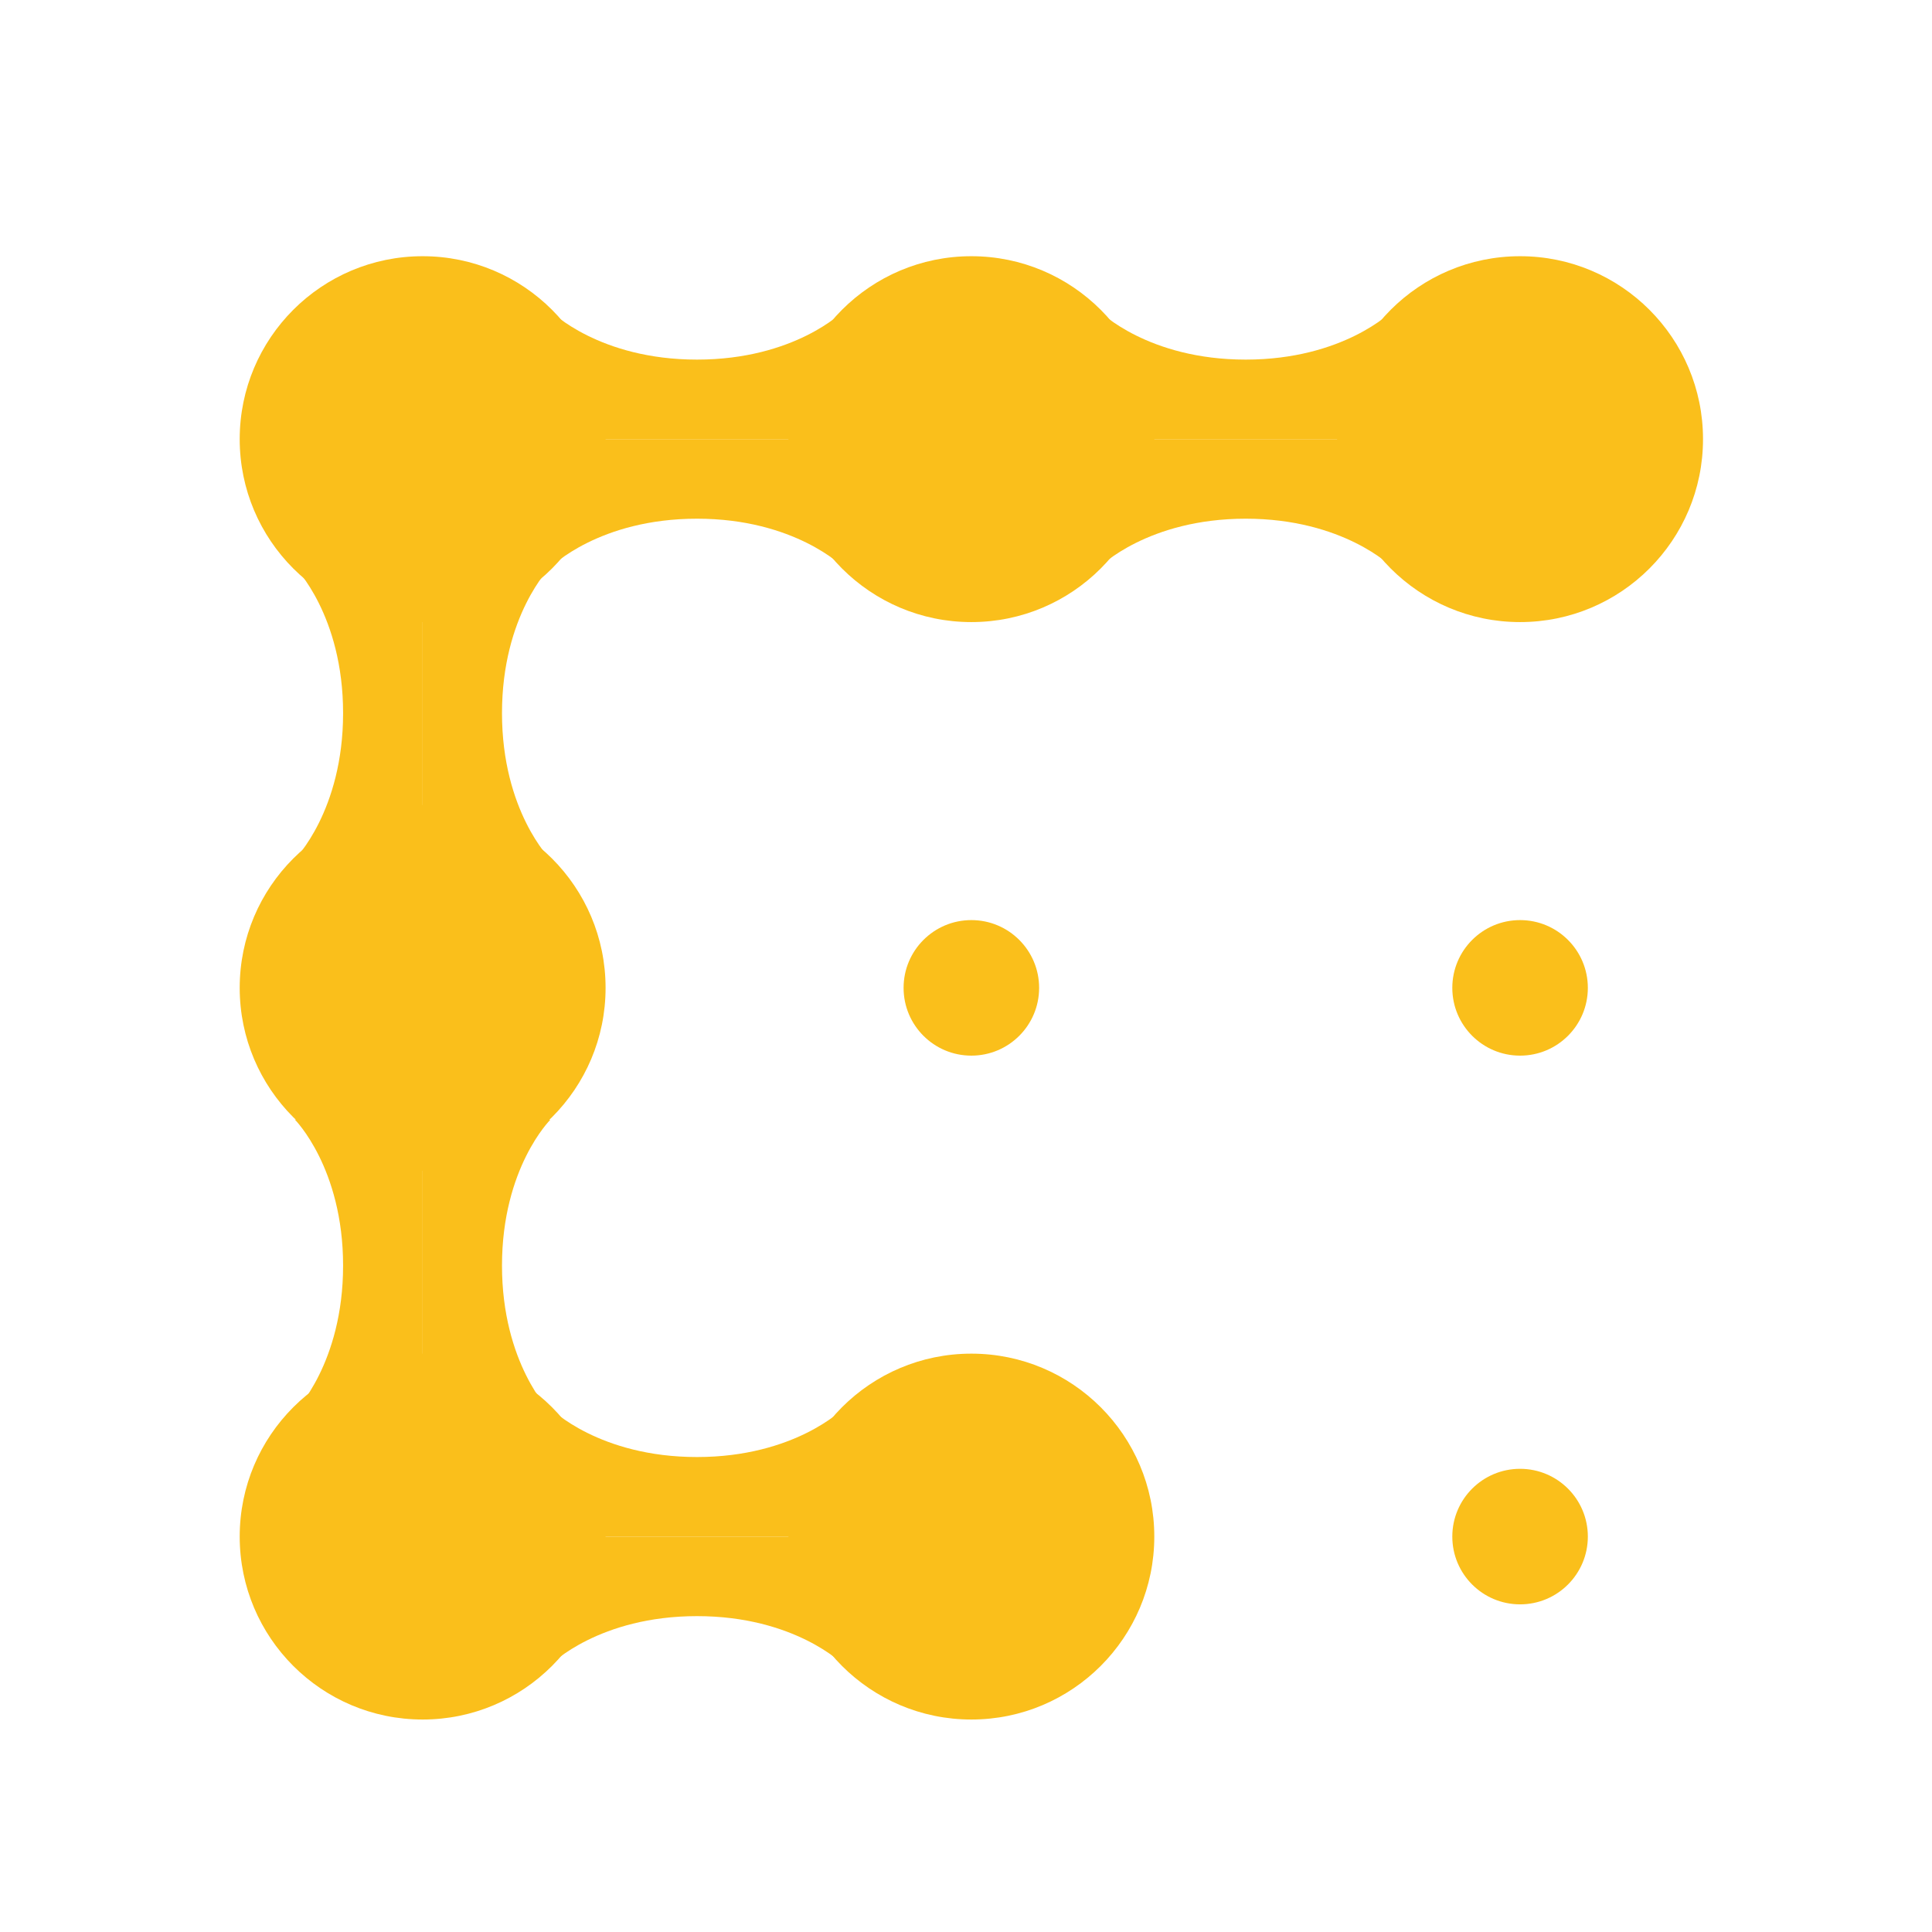
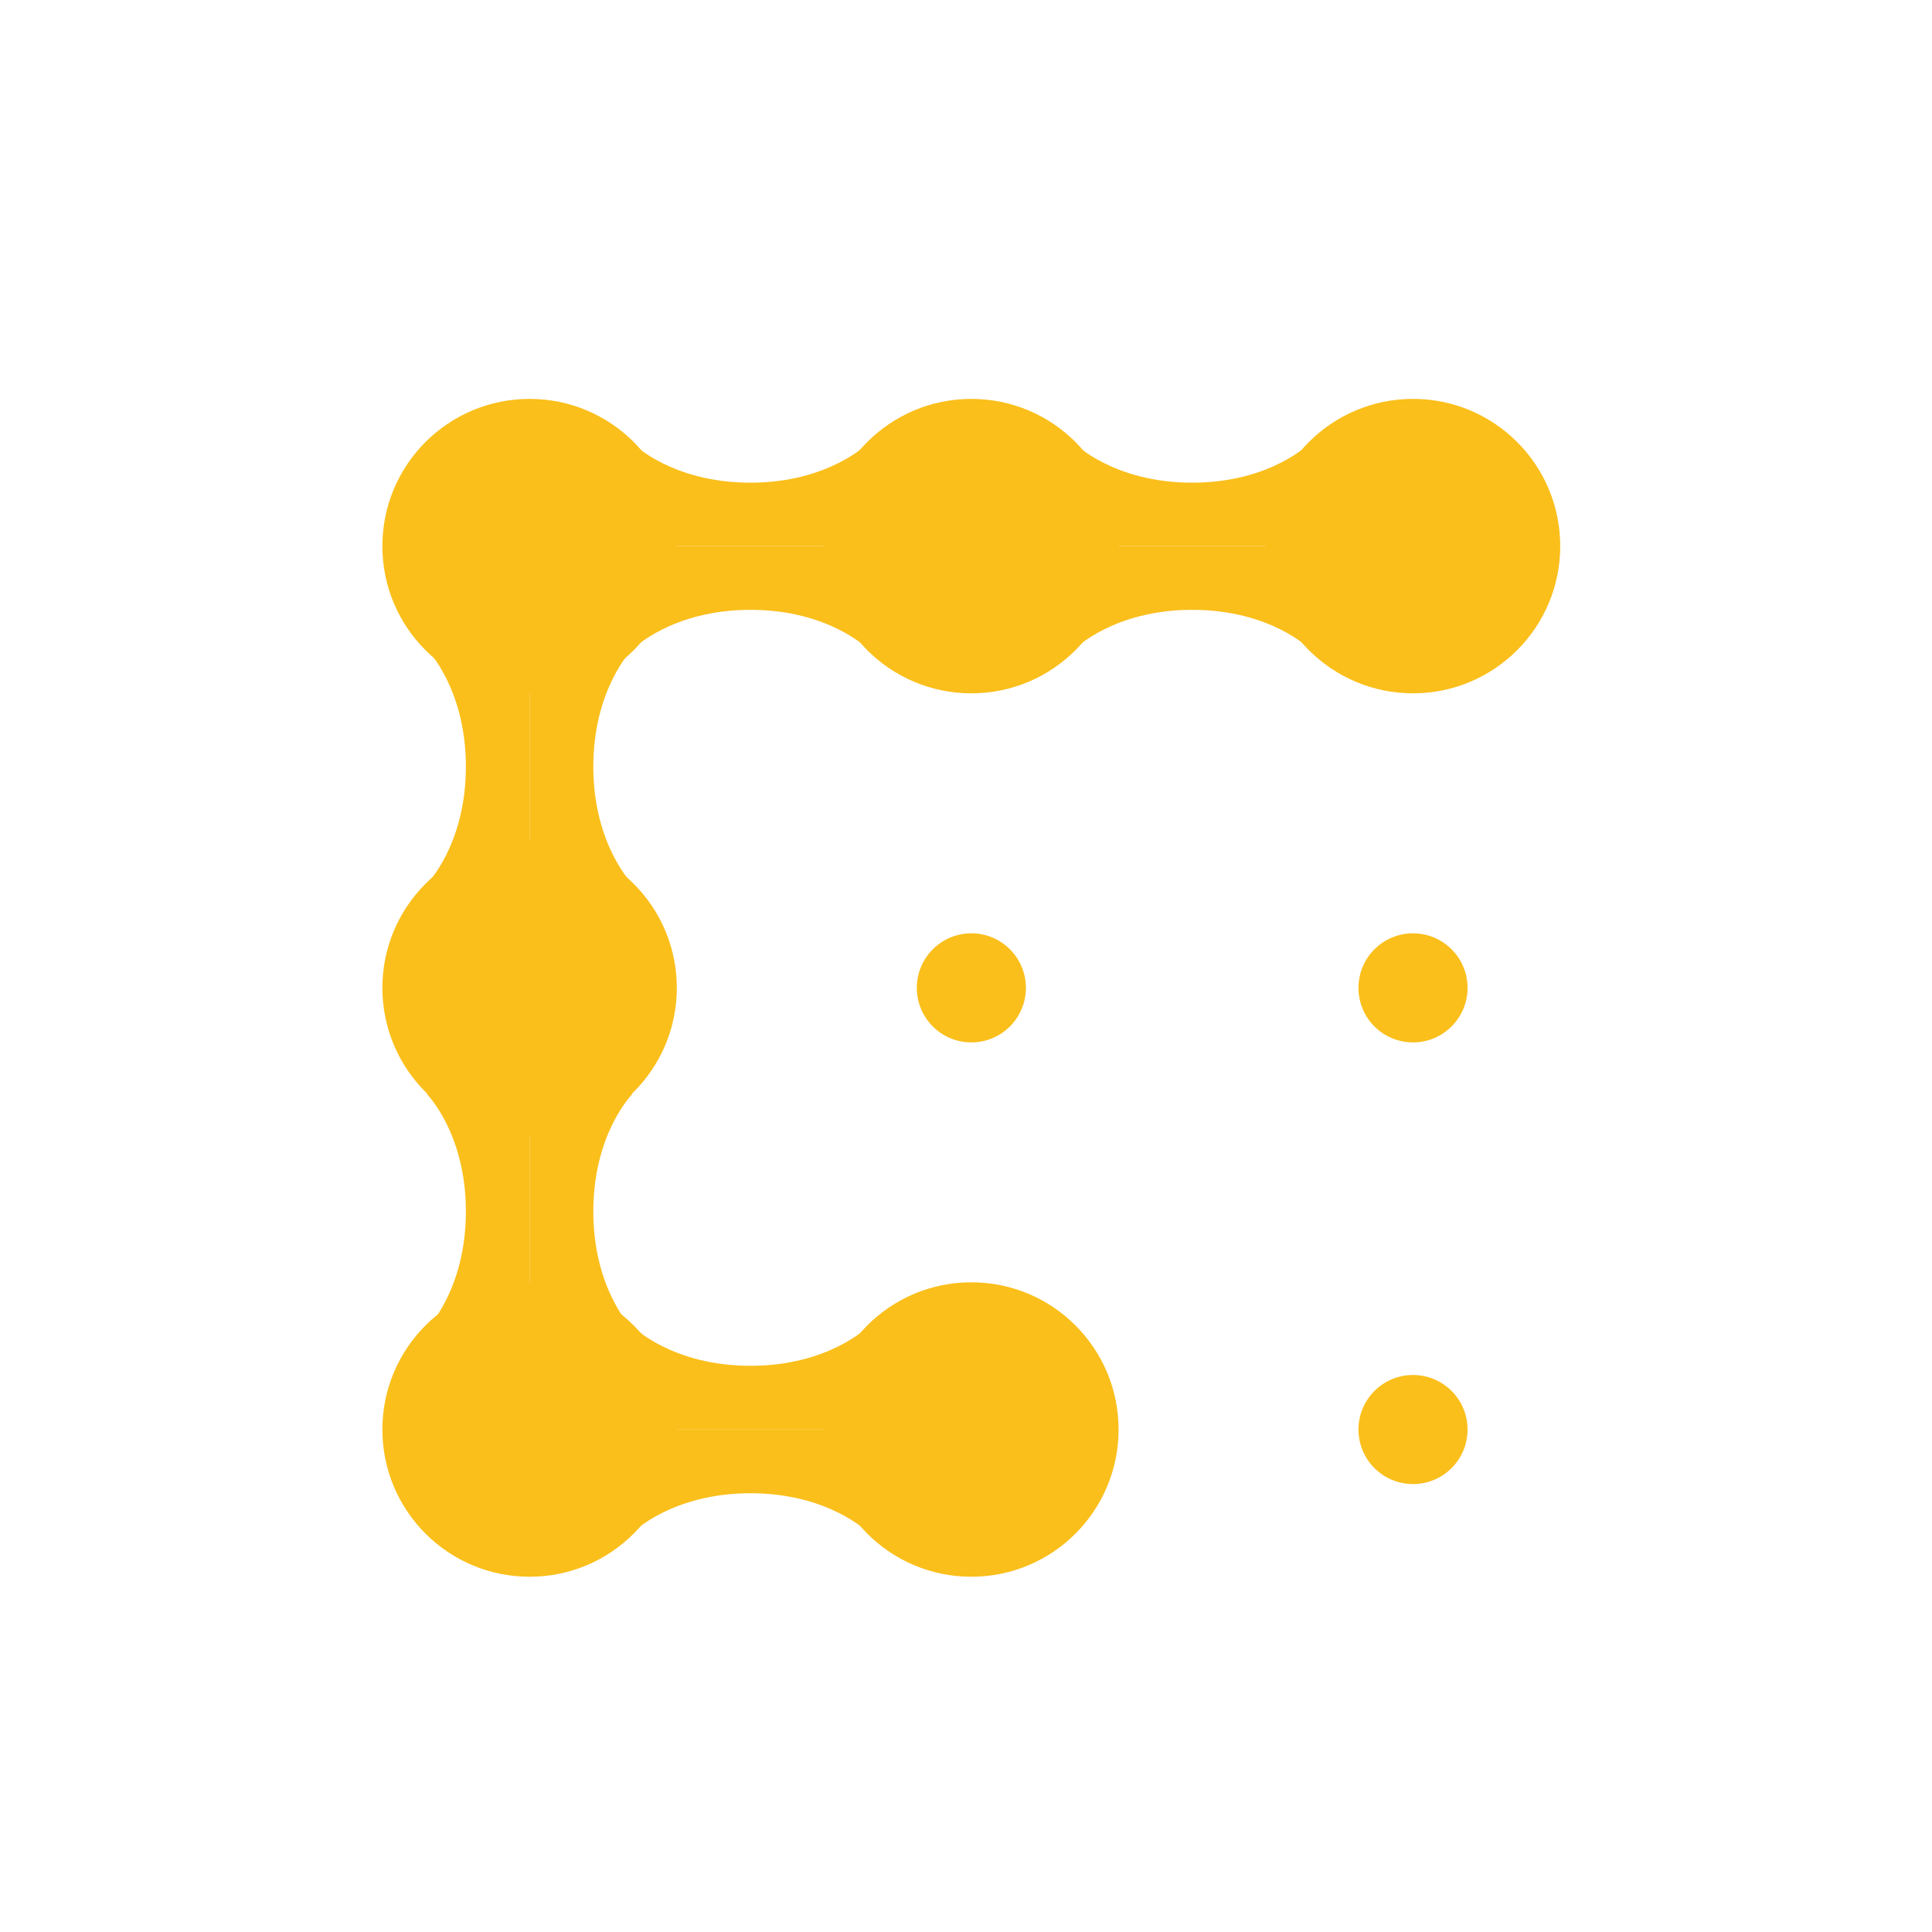
<svg xmlns="http://www.w3.org/2000/svg" id="Layer_1" data-name="Layer 1" width="7.06cm" height="7.06cm" viewBox="0 0 200.13 200.13">
  <defs>
    <style>.cls-1{fill:#fabf1b;}</style>
  </defs>
-   <circle class="cls-1" cx="157.46" cy="45.49" r="18.95" />
-   <circle class="cls-1" cx="43.78" cy="45.49" r="18.95" />
-   <circle class="cls-1" cx="43.78" cy="102.33" r="18.95" />
-   <circle class="cls-1" cx="43.78" cy="159.17" r="18.95" />
-   <circle class="cls-1" cx="100.62" cy="159.17" r="18.95" />
-   <circle class="cls-1" cx="100.62" cy="45.49" r="18.95" />
-   <circle class="cls-1" cx="100.62" cy="102.33" r="7.02" />
-   <circle class="cls-1" cx="157.46" cy="102.33" r="7.02" />
-   <circle class="cls-1" cx="157.46" cy="159.17" r="7.02" />
-   <path class="cls-1" d="M144.17,32.25s-5,5-15.13,5-15.13-5-15.13-5V45.49h30.26Z" />
-   <path class="cls-1" d="M144.17,58.73s-5-5-15.13-5-15.13,5-15.13,5V45.49h30.26Z" />
-   <path class="cls-1" d="M87.33,32.25s-5,5-15.13,5-15.13-5-15.13-5V45.49H87.33Z" />
-   <path class="cls-1" d="M87.33,58.73s-5-5-15.13-5-15.13,5-15.13,5V45.49H87.33Z" />
-   <path class="cls-1" d="M87.33,145.93s-5,5-15.13,5-15.13-5-15.13-5v13.24H87.33Z" />
-   <path class="cls-1" d="M87.33,172.41s-5-5-15.13-5-15.13,5-15.13,5V159.17H87.33Z" />
-   <path class="cls-1" d="M57,89s-5-5-5-15.13,5-15.13,5-15.13H43.78V89Z" />
-   <path class="cls-1" d="M30.54,89s5-5,5-15.13-5-15.13-5-15.13H43.78V89Z" />
-   <path class="cls-1" d="M57,146.23s-5-5-5-15.13S57,116,57,116H43.78v30.26Z" />
-   <path class="cls-1" d="M30.54,146.23s5-5,5-15.13-5-15.13-5-15.13H43.78v30.26Z" />
+   <circle class="cls-1" cx="146.37" cy="56.57" r="15.25" />
+   <circle class="cls-1" cx="54.86" cy="56.57" r="15.25" />
+   <circle class="cls-1" cx="54.86" cy="102.33" r="15.25" />
+   <circle class="cls-1" cx="54.86" cy="148.08" r="15.25" />
+   <circle class="cls-1" cx="100.62" cy="148.08" r="15.25" />
+   <circle class="cls-1" cx="100.62" cy="56.57" r="15.25" />
+   <circle class="cls-1" cx="100.62" cy="102.33" r="5.65" />
+   <circle class="cls-1" cx="146.37" cy="102.33" r="5.65" />
+   <circle class="cls-1" cx="146.37" cy="148.08" r="5.65" />
+   <path class="cls-1" d="M135.68,45.91S131.62,50,123.5,50s-12.18-4.06-12.18-4.06V56.57h24.36Z" />
+   <path class="cls-1" d="M135.68,67.23s-4.06-4.06-12.18-4.06-12.18,4.06-12.18,4.06V56.57h24.36Z" />
+   <path class="cls-1" d="M89.92,45.91S85.86,50,77.74,50s-12.18-4.06-12.18-4.06V56.57H89.92Z" />
+   <path class="cls-1" d="M89.92,67.23s-4.06-4.06-12.18-4.06-12.18,4.06-12.18,4.06V56.57H89.92Z" />
+   <path class="cls-1" d="M89.92,137.42s-4.06,4.06-12.18,4.06-12.18-4.06-12.18-4.06v10.66H89.92Z" />
+   <path class="cls-1" d="M89.92,158.74s-4.06-4.06-12.18-4.06-12.18,4.06-12.18,4.06V148.08H89.92Z" />
+   <path class="cls-1" d="M65.52,91.59s-4.06-4.06-4.06-12.18,4.06-12.18,4.06-12.18H54.86V91.59Z" />
+   <path class="cls-1" d="M44.2,91.59s4.06-4.06,4.06-12.18S44.2,67.23,44.2,67.23H54.86V91.59Z" />
+   <path class="cls-1" d="M65.52,137.67s-4.06-4.06-4.06-12.18,4.06-12.18,4.06-12.18H54.86v24.36Z" />
+   <path class="cls-1" d="M44.2,137.67s4.06-4.06,4.06-12.18-4.06-12.18-4.06-12.18H54.86v24.36Z" />
</svg>
